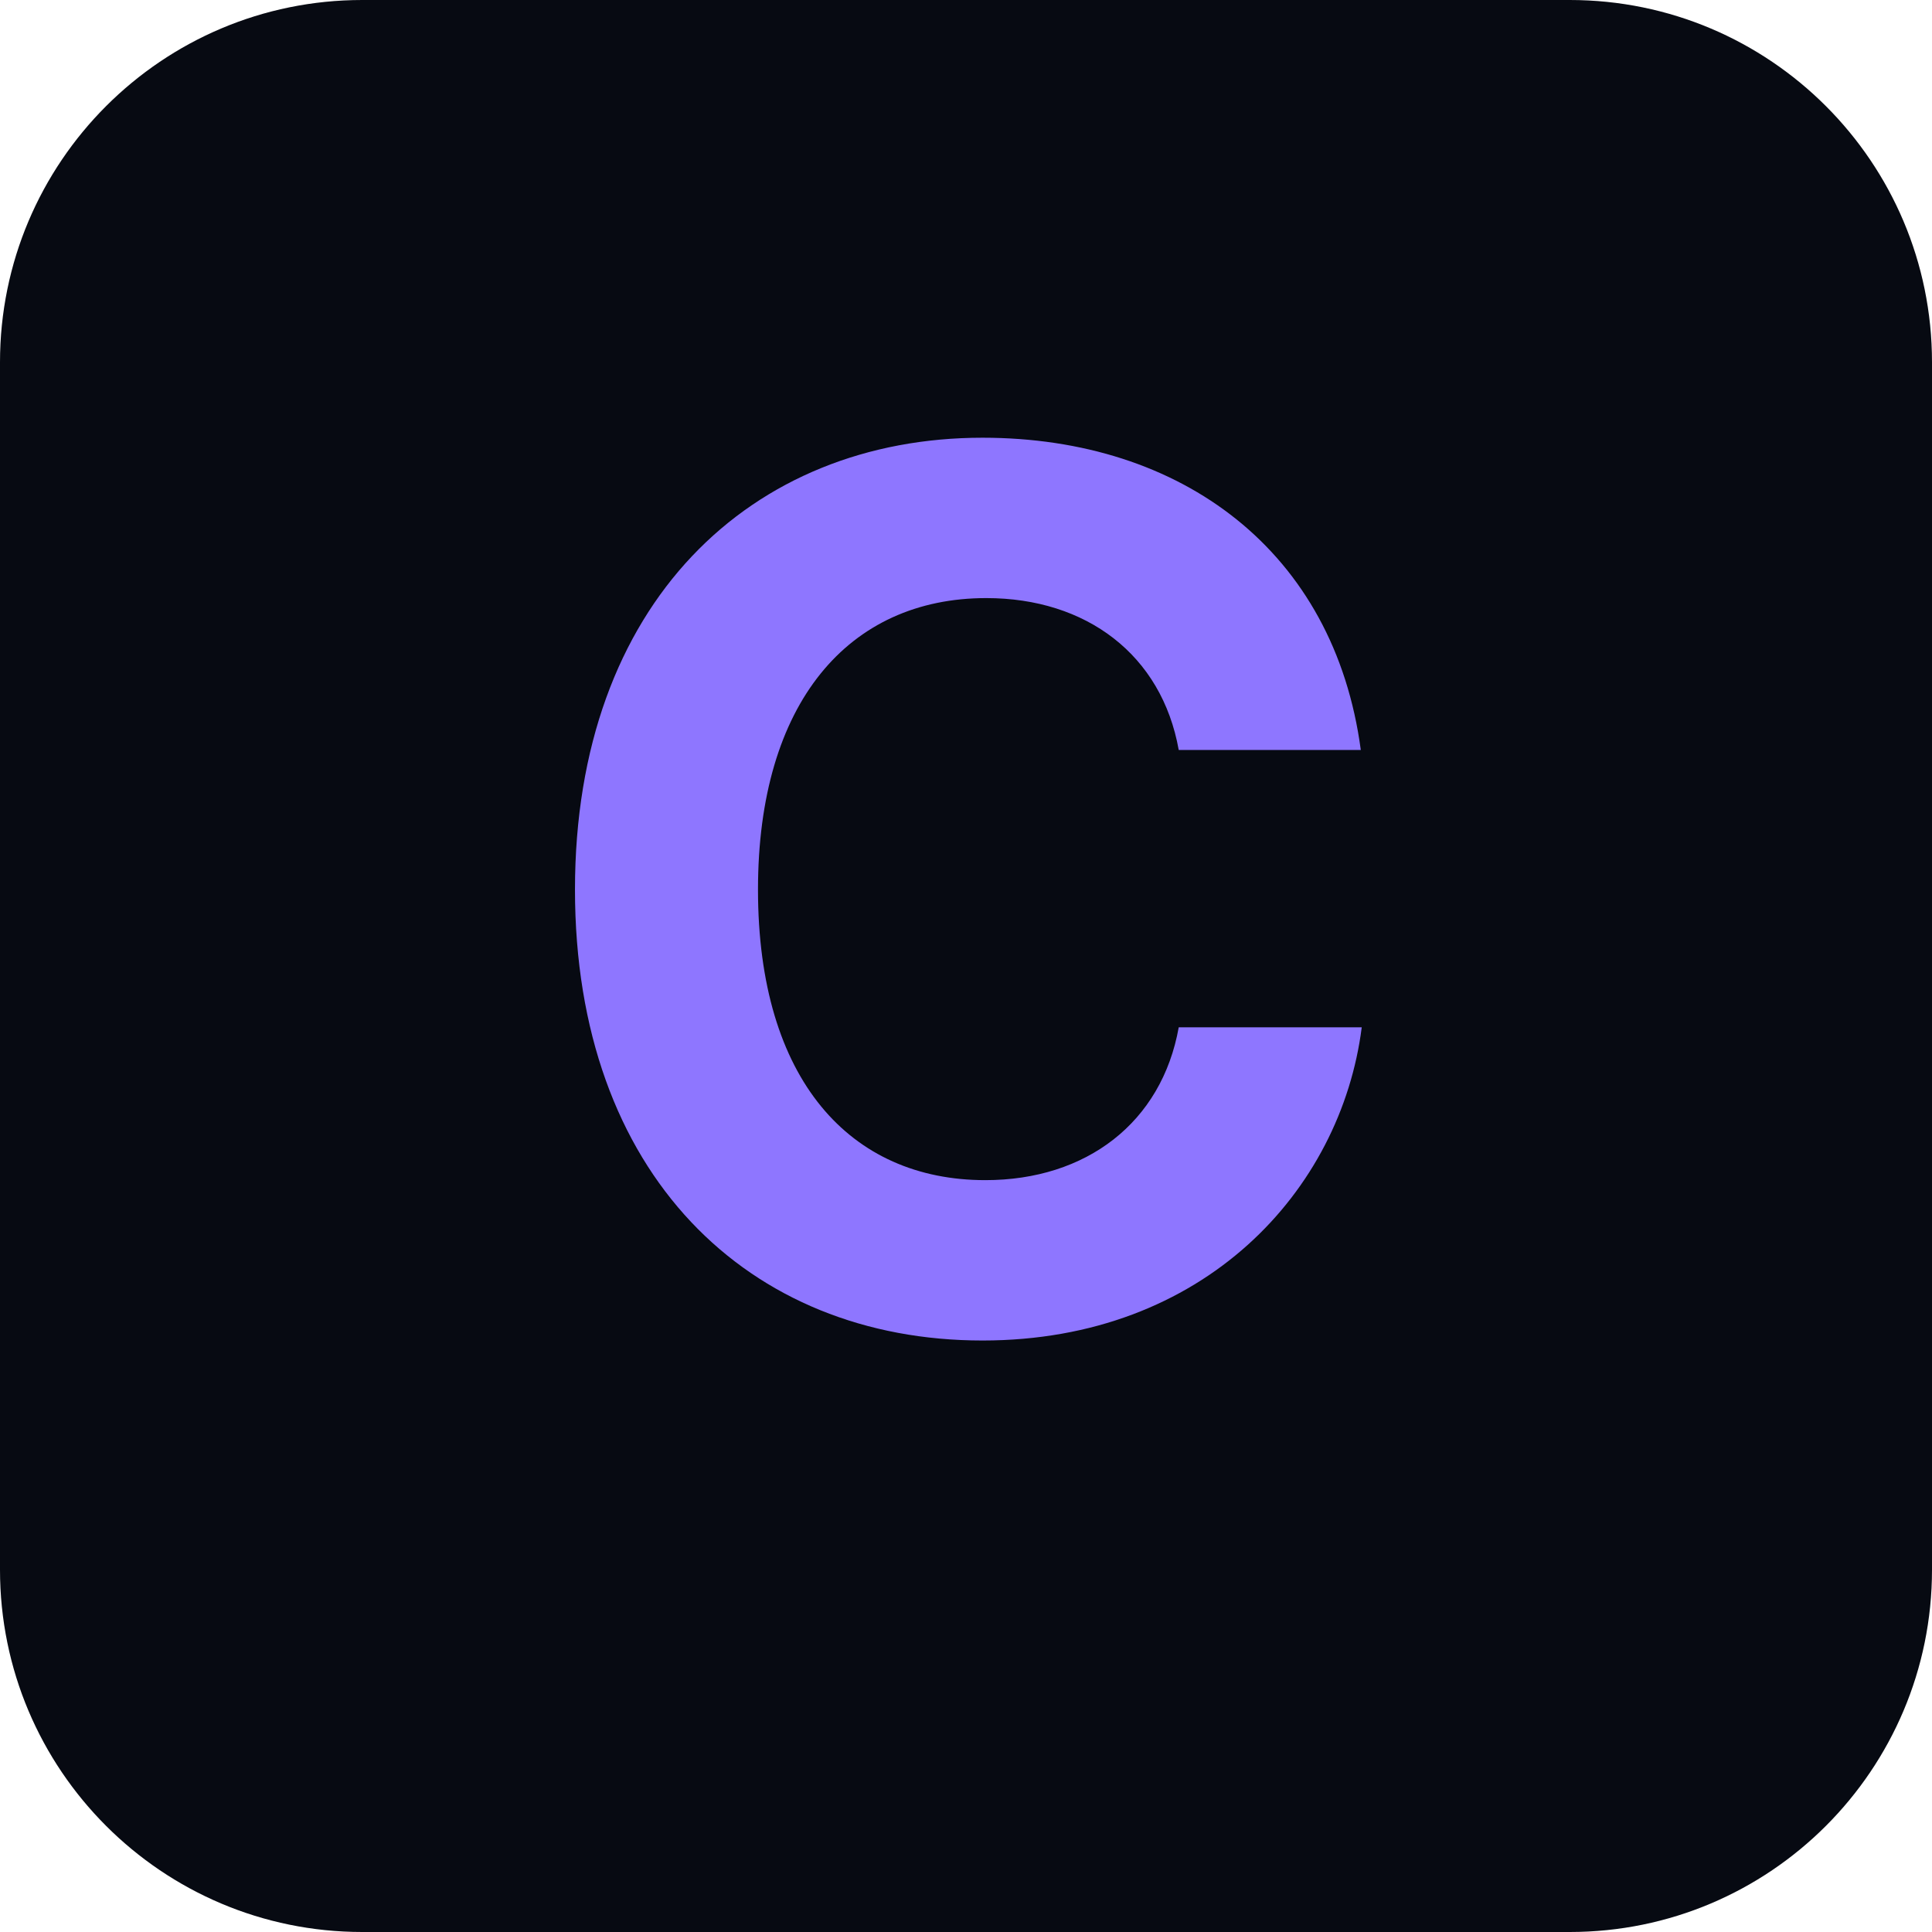
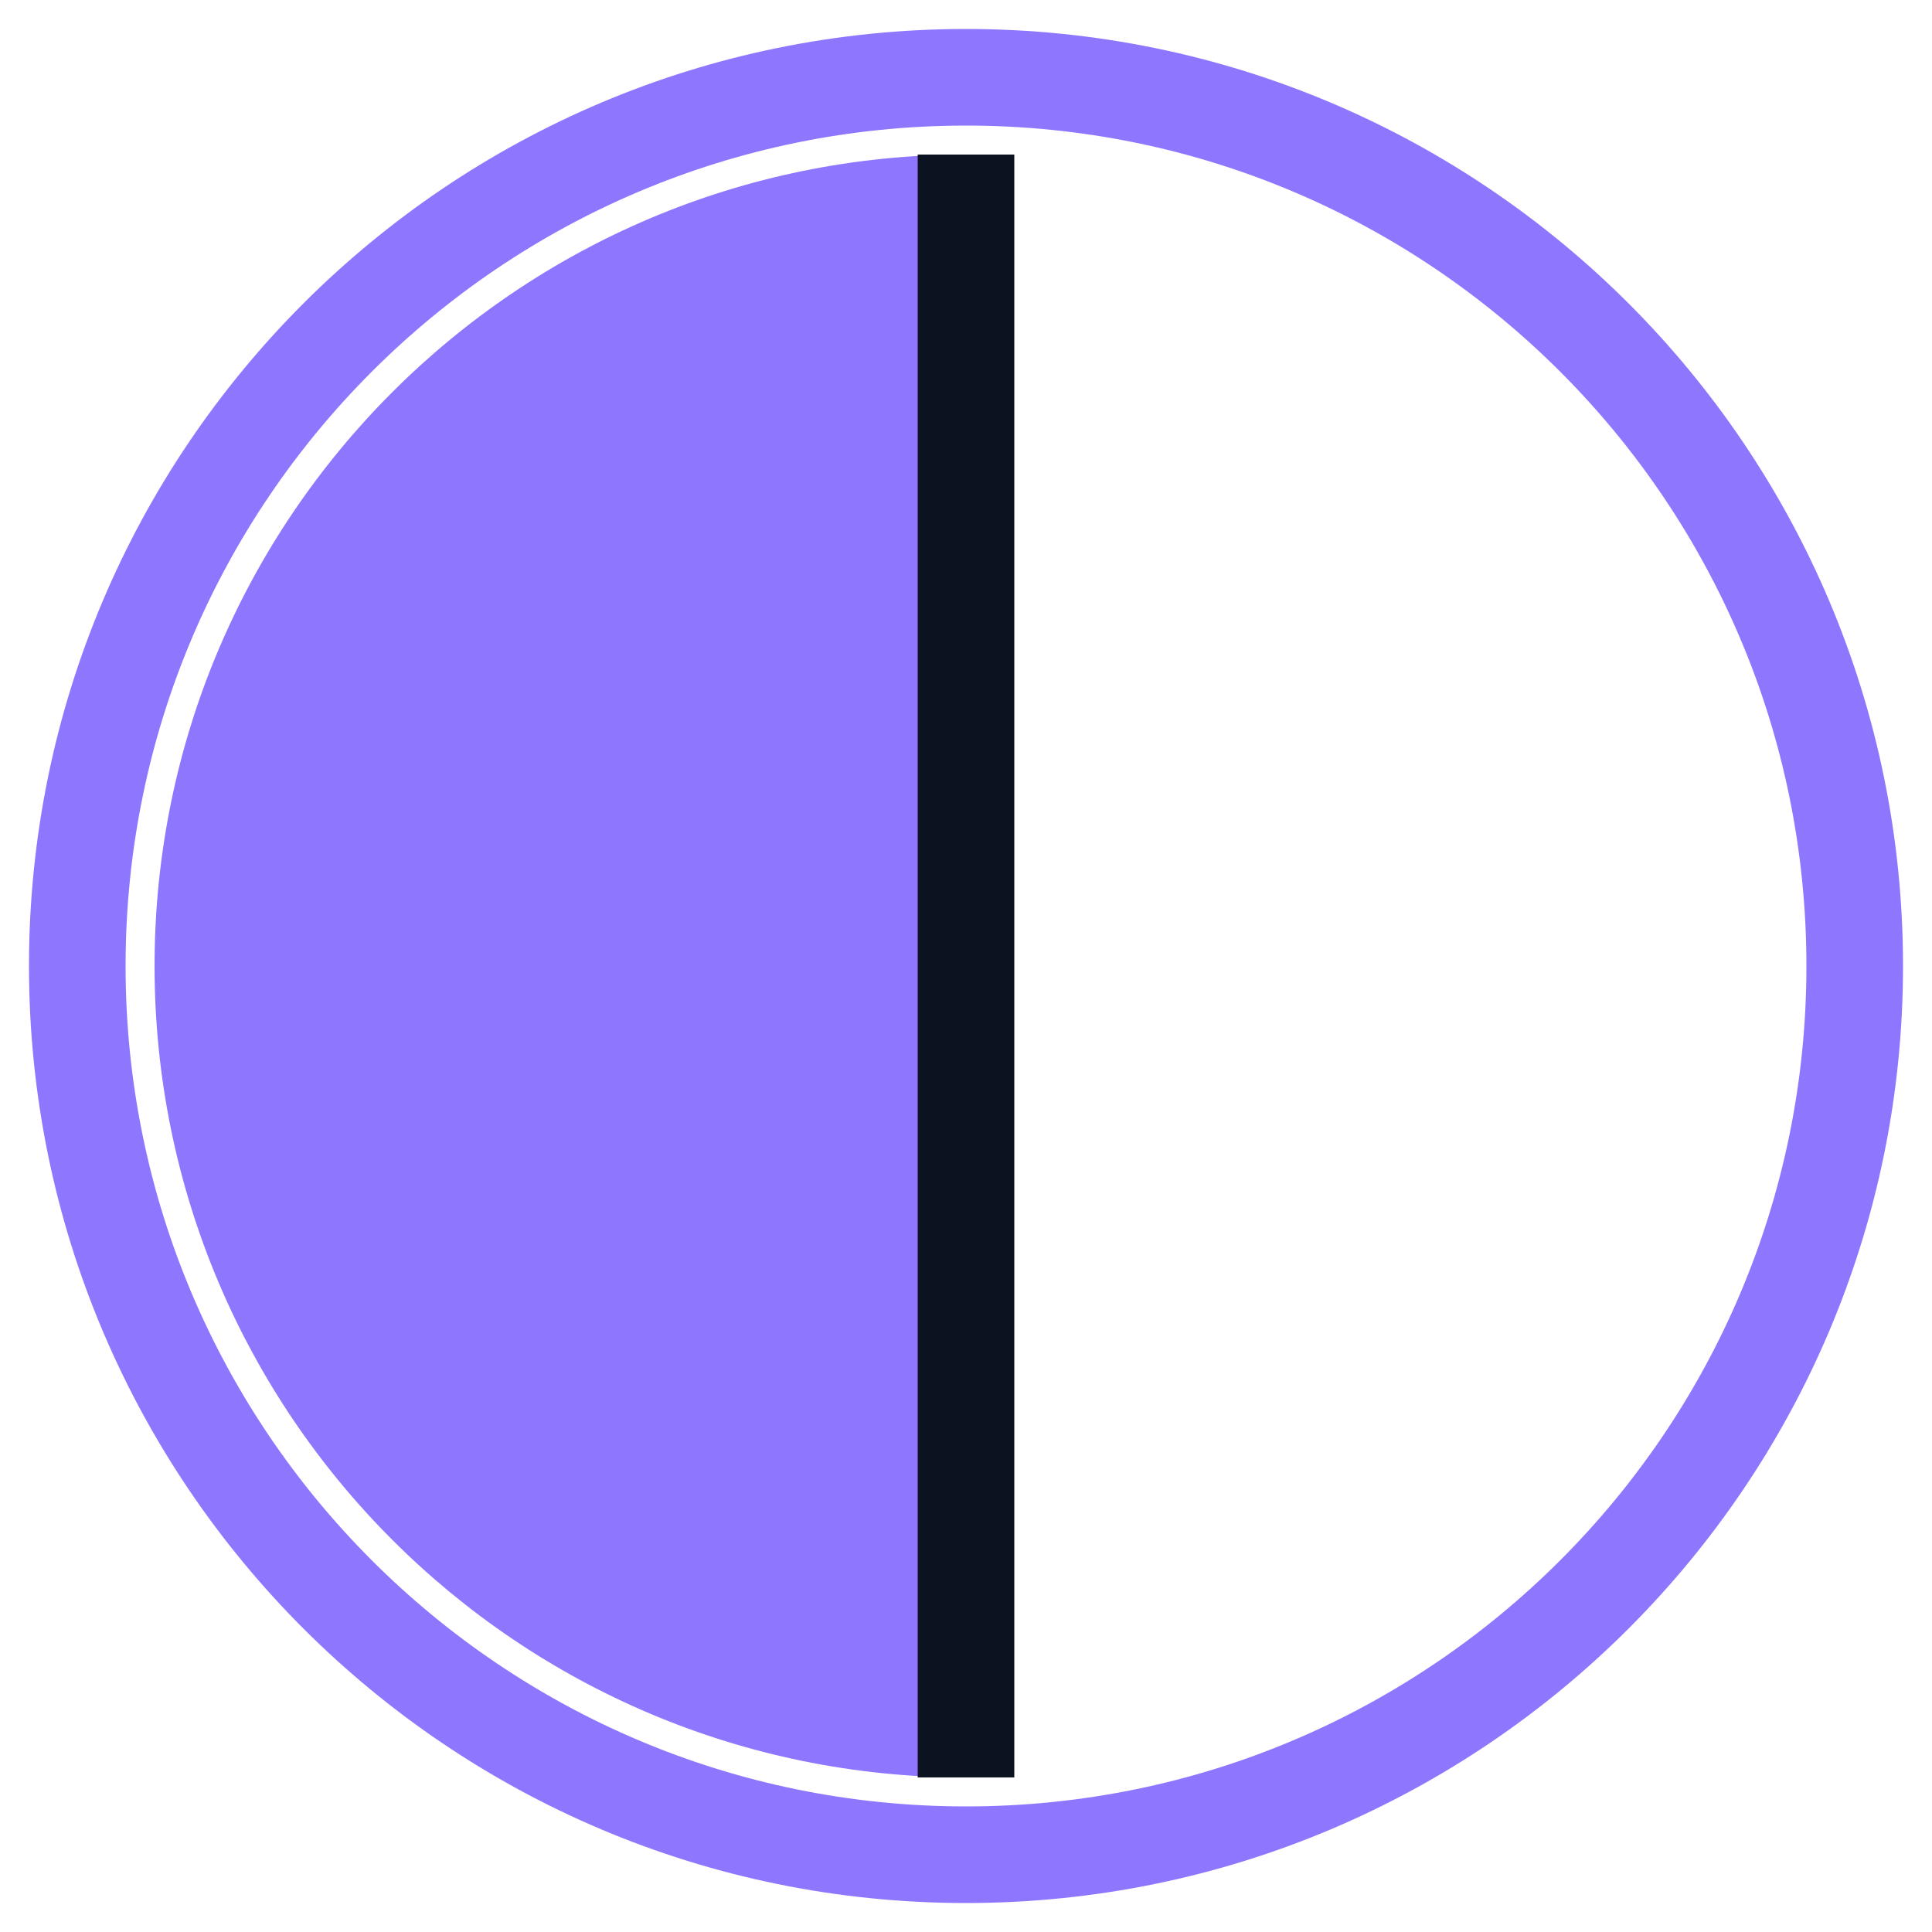
- <svg xmlns="http://www.w3.org/2000/svg" viewBox="0 0 32 32" fill="none">
-   <rect width="32" height="32" rx="6" fill="#070A12" />
-   <text x="16" y="22" font-family="system-ui, -apple-system, sans-serif" font-size="20" font-weight="bold" fill="rgb(142, 118, 255)" text-anchor="middle">C</text>
+ <svg xmlns="http://www.w3.org/2000/svg" viewBox="0 0 100 100" fill="none">
+   <circle cx="50" cy="50" r="46" stroke="rgb(142, 118, 255)" stroke-width="5" fill="none" />
+   <path d="M50 8 A42 42 0 0 0 50 92 Z" fill="rgb(142, 118, 255)" />
+   <line x1="50" y1="8" x2="50" y2="92" stroke="#0B1220" stroke-width="5" />
</svg>
